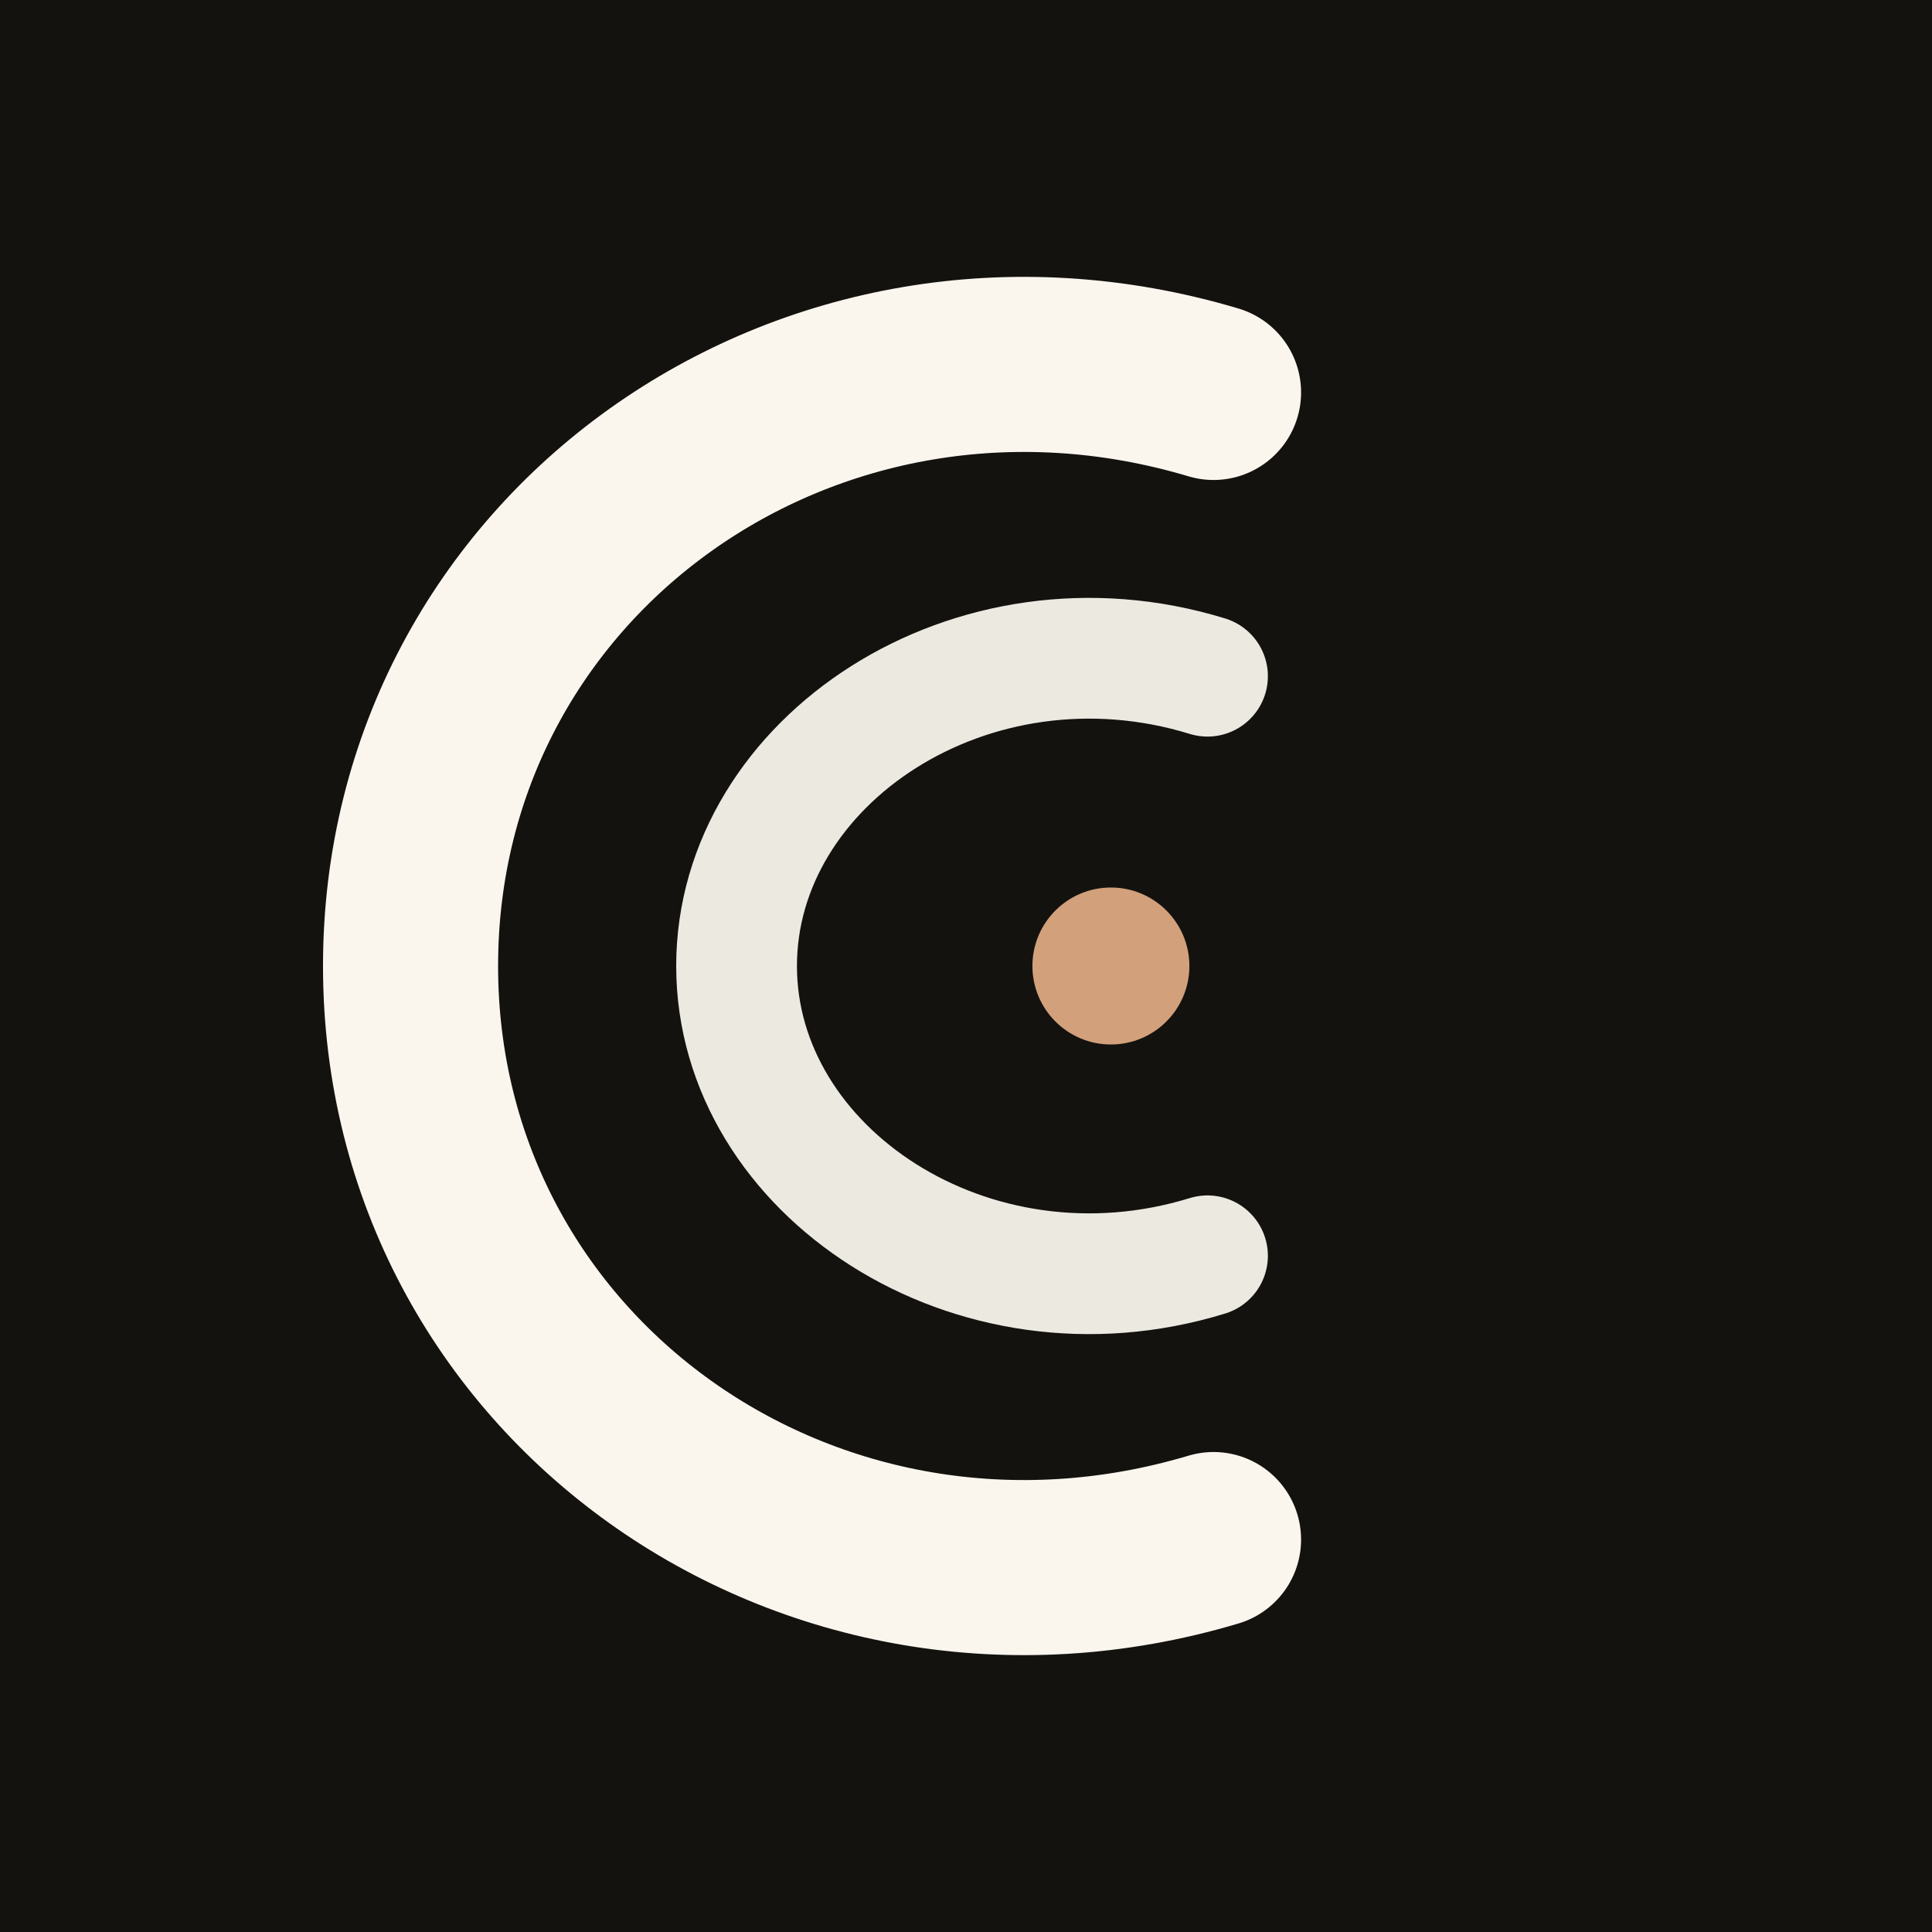
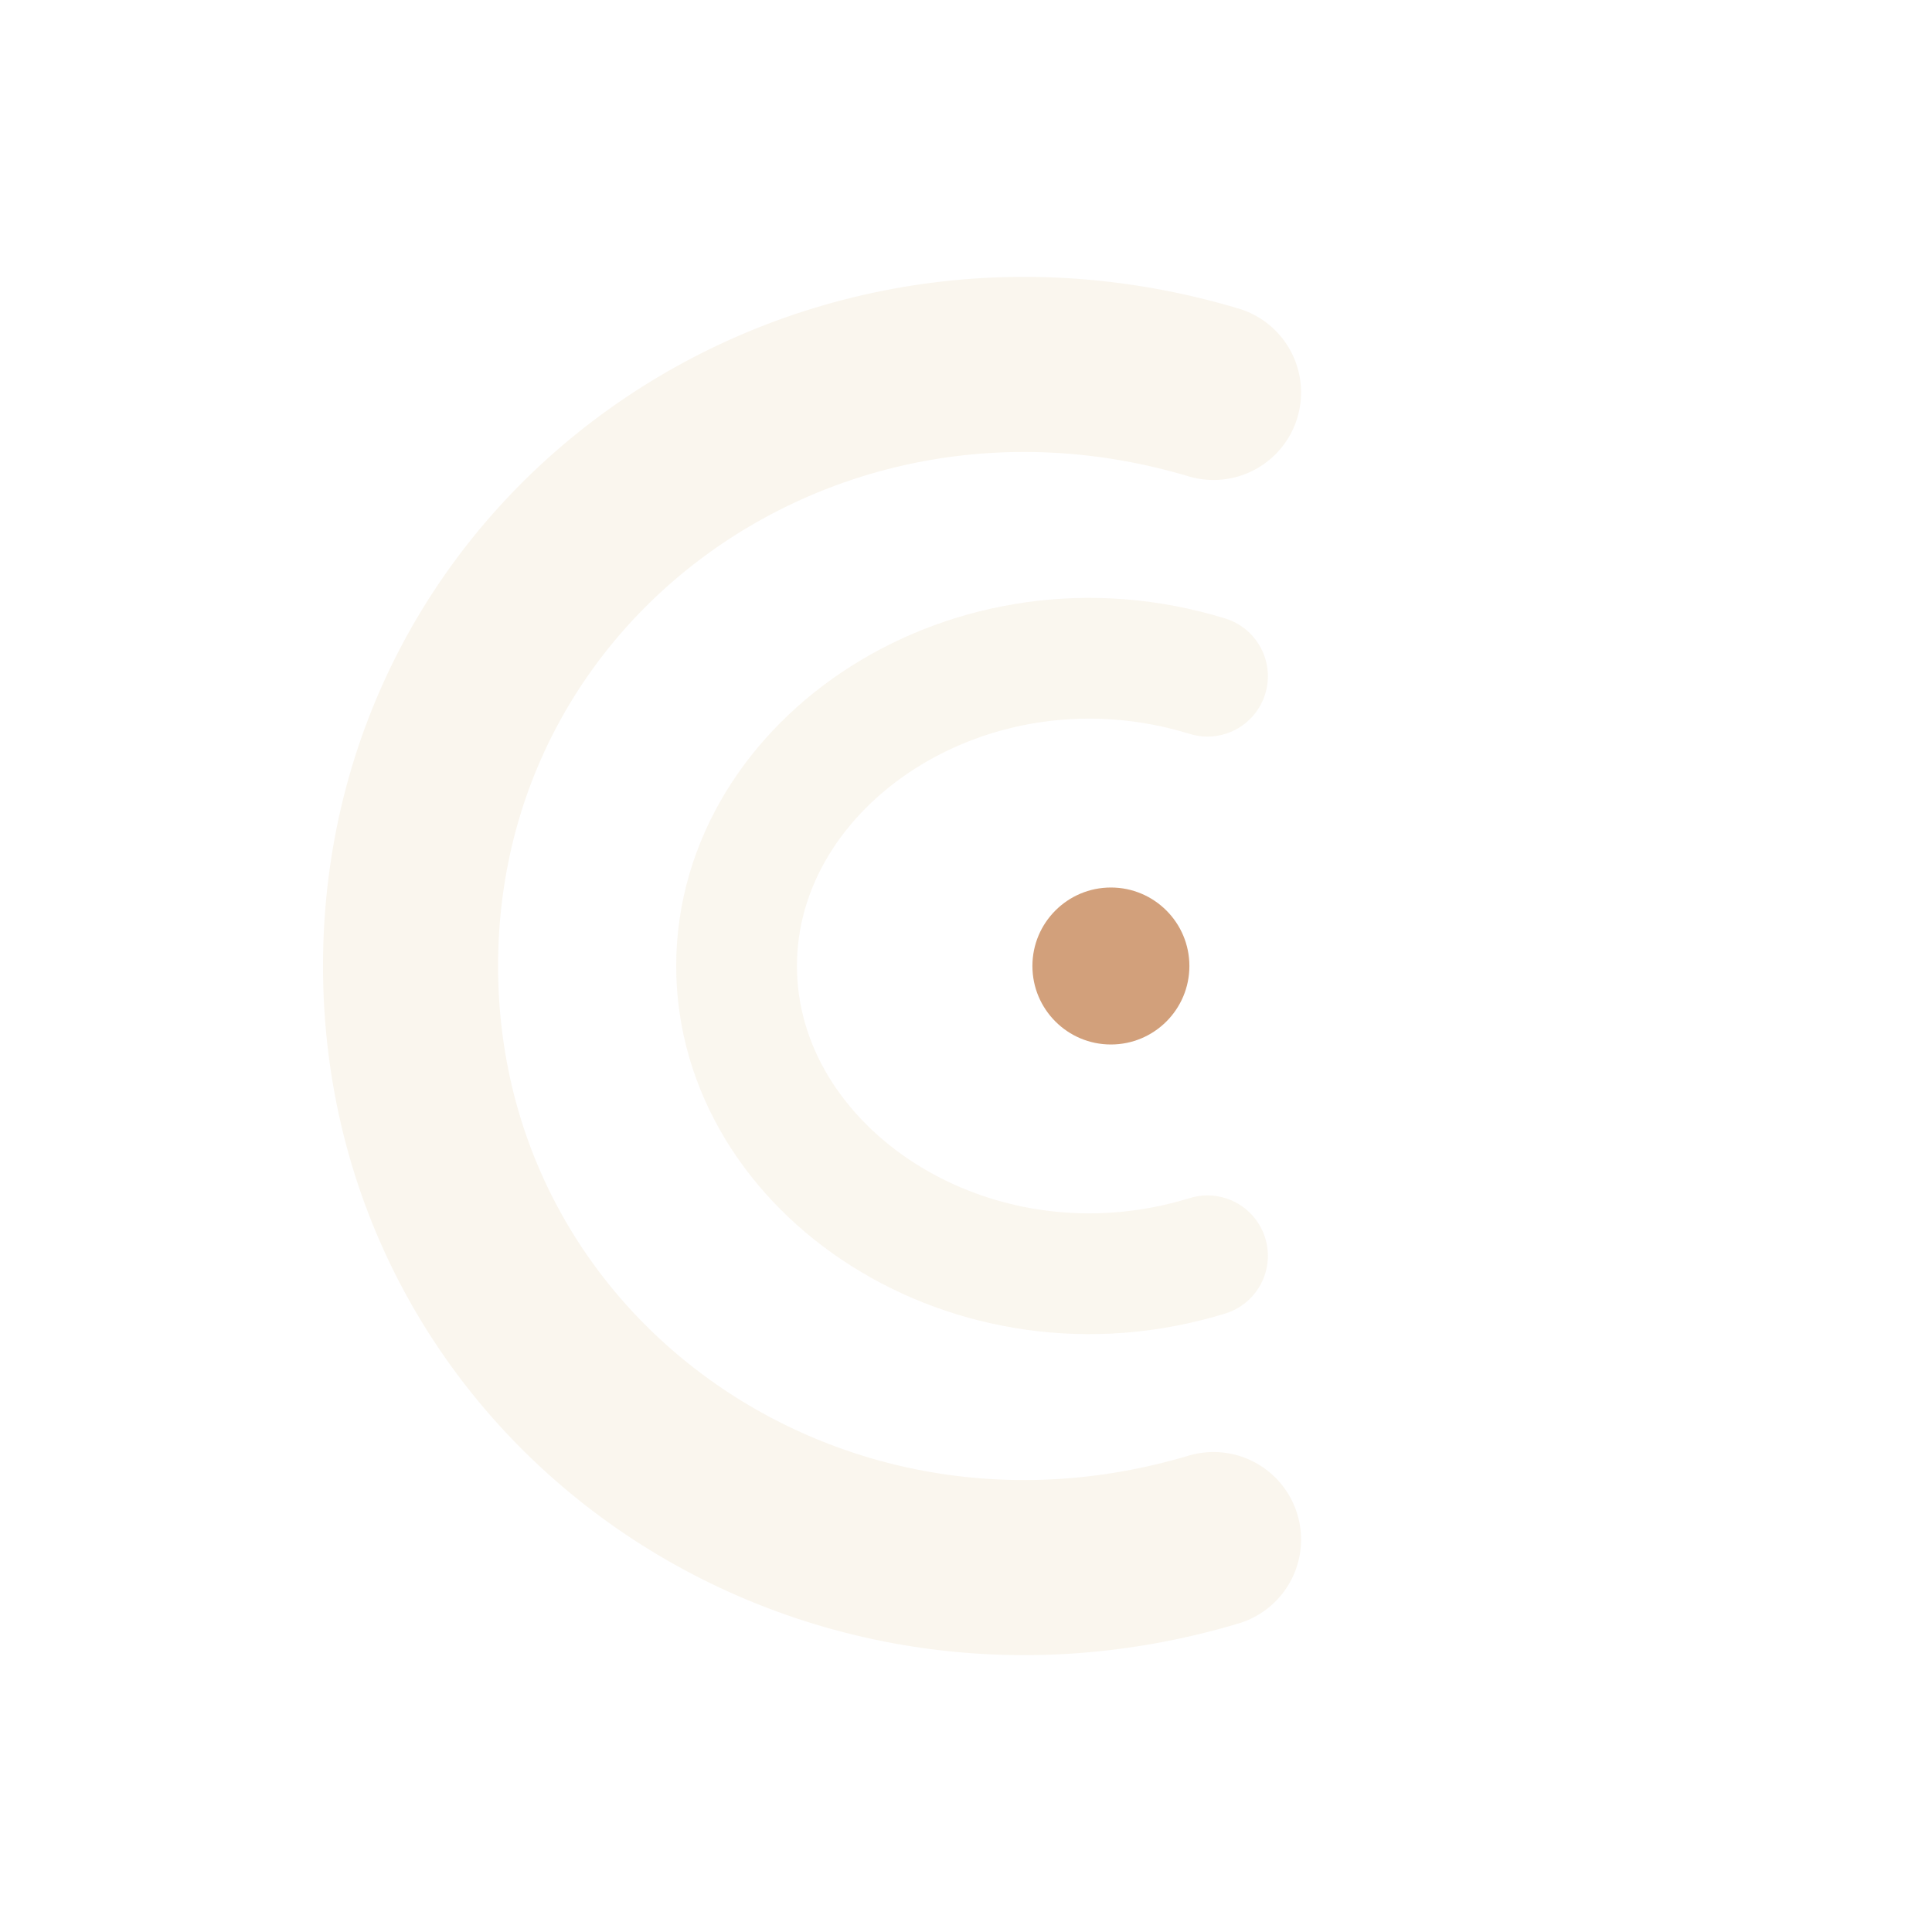
<svg xmlns="http://www.w3.org/2000/svg" width="320" height="320" viewBox="0 0 320 320" role="img" aria-label="core-ai icon">
-   <rect width="320" height="320" fill="#14120F" />
  <g transform="translate(0 0) scale(1.0)" fill="none" stroke-linecap="round" stroke-linejoin="round">
    <path d="M201 65 C134 45 68 92 68 160 C68 228 134 275 201 255" stroke="#FAF6EE" stroke-width="29" />
    <path d="M200 112 C161 100 122 126 122 160 C122 194 161 220 200 208" stroke="#FAF6EE" stroke-width="20" opacity="0.94" />
    <circle cx="184" cy="160" r="13" fill="#D2A07B" stroke="none" />
  </g>
</svg>
